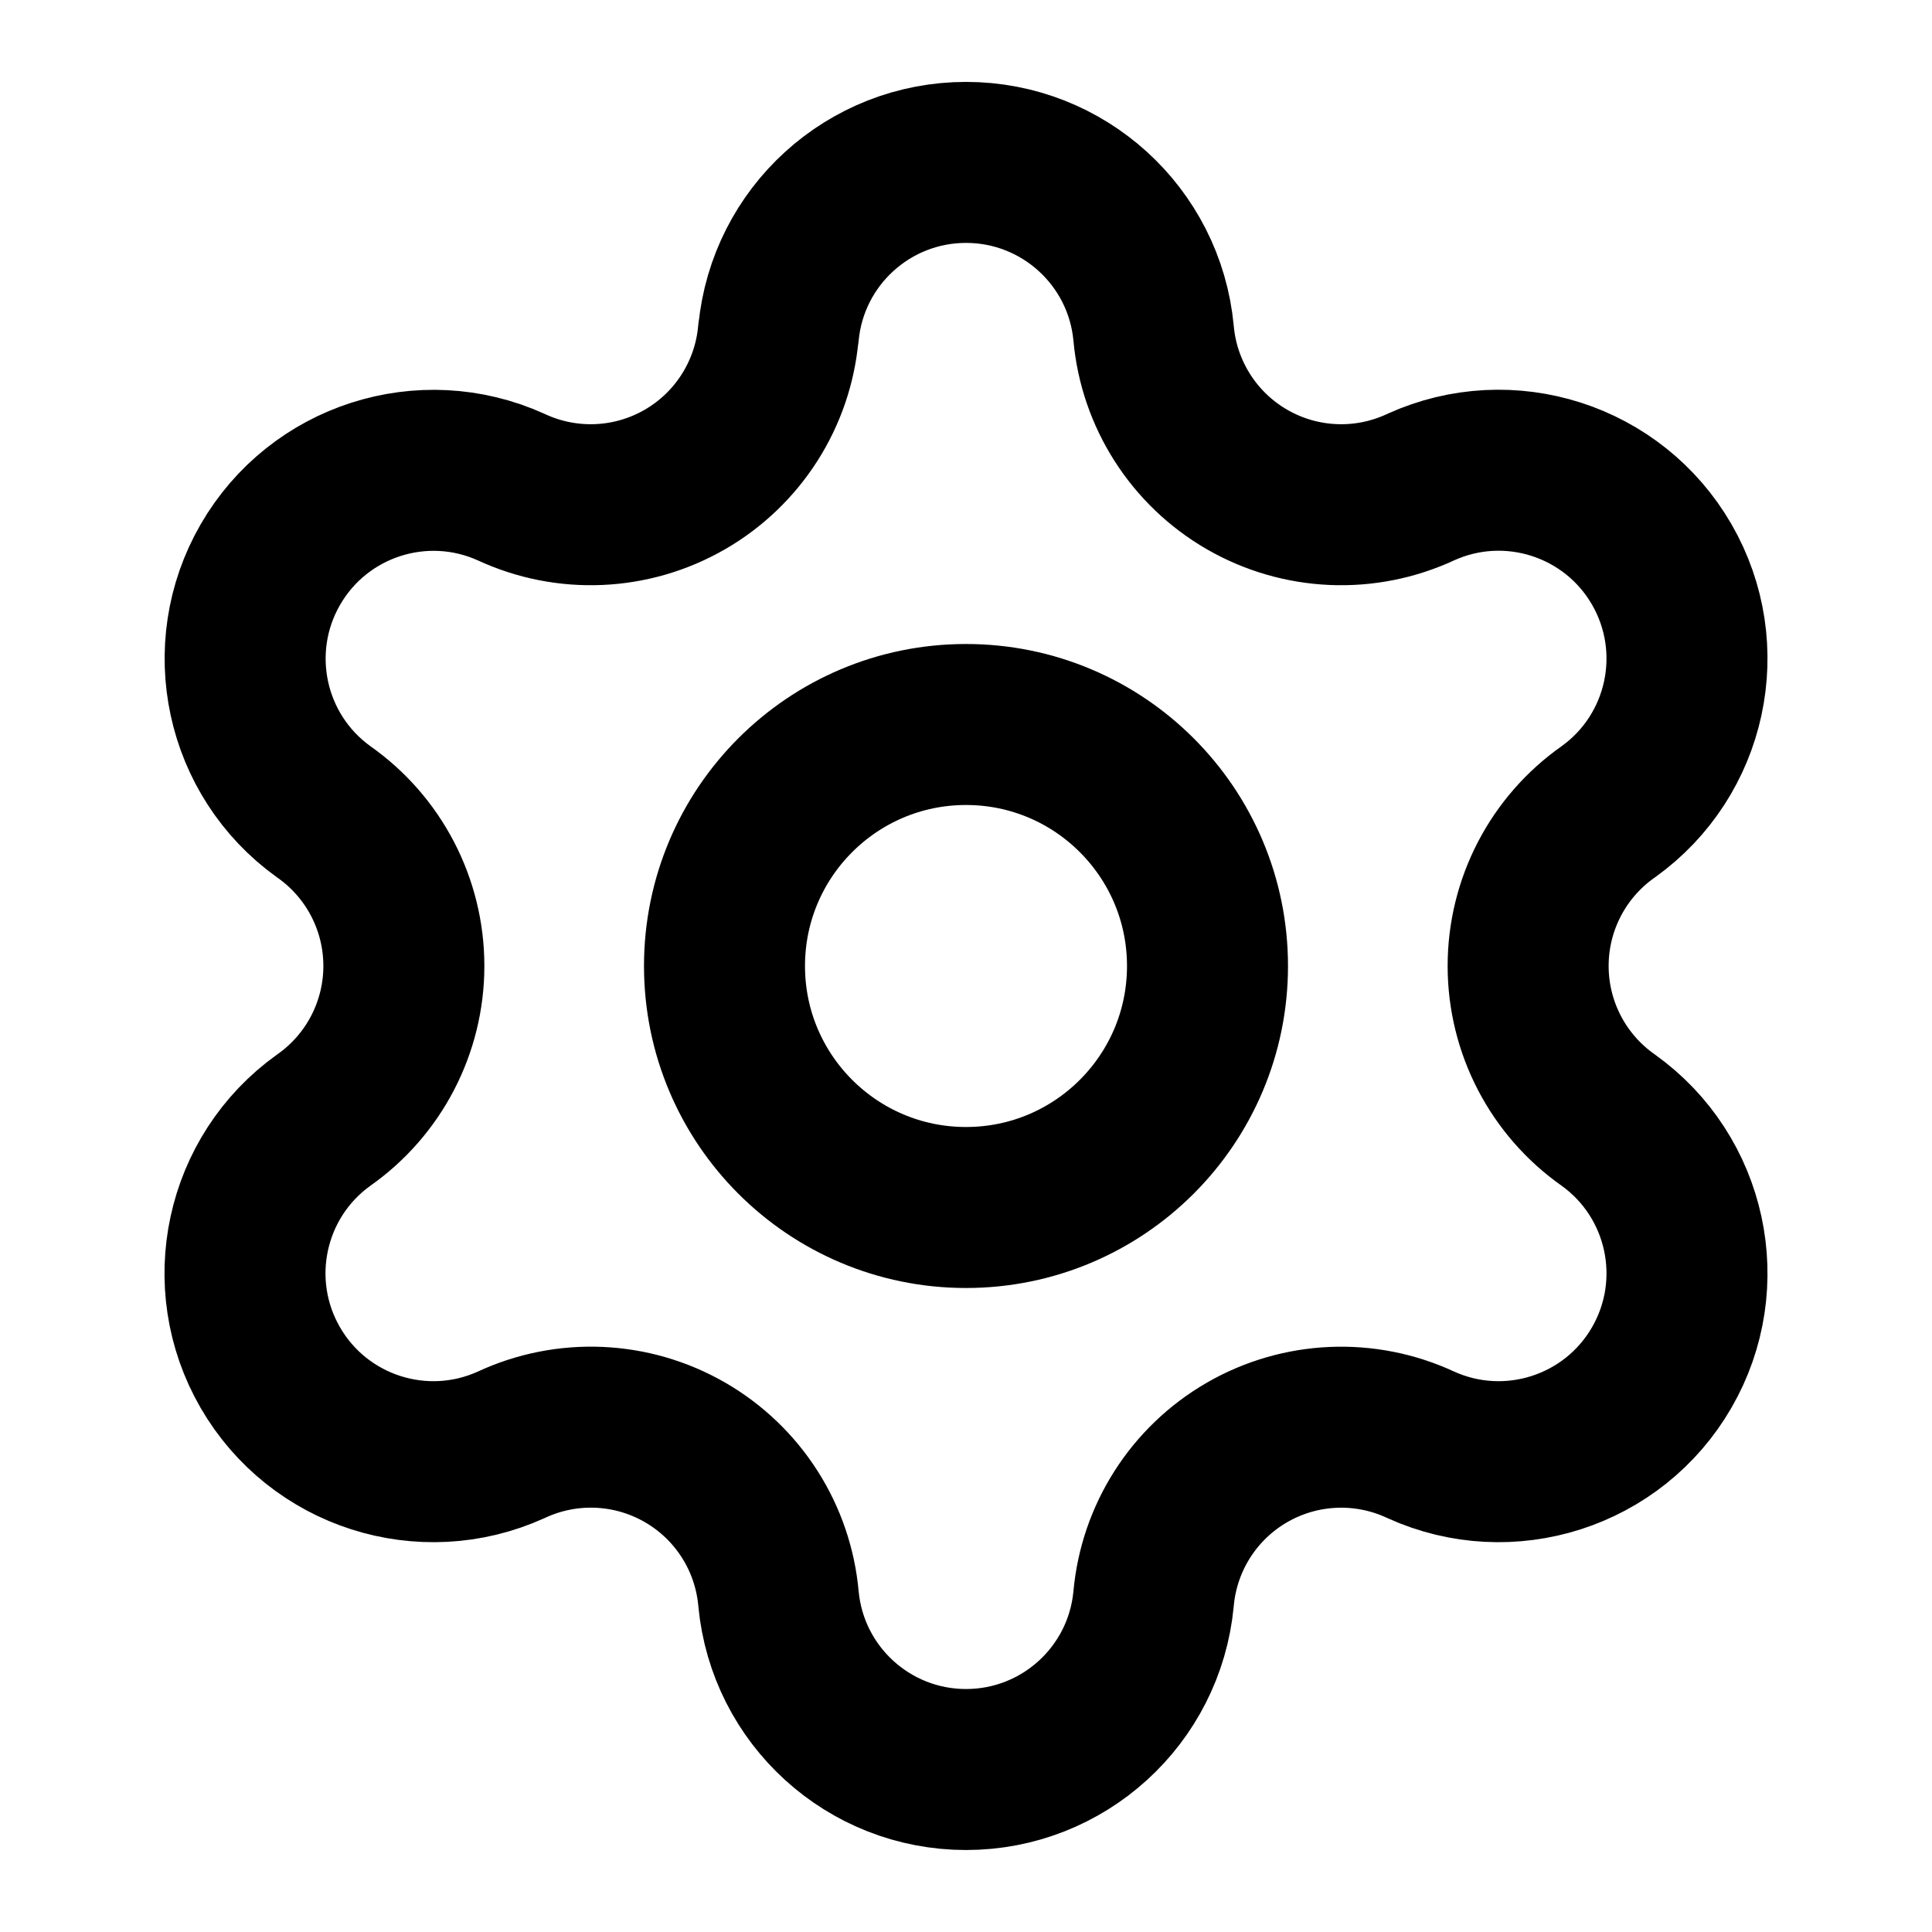
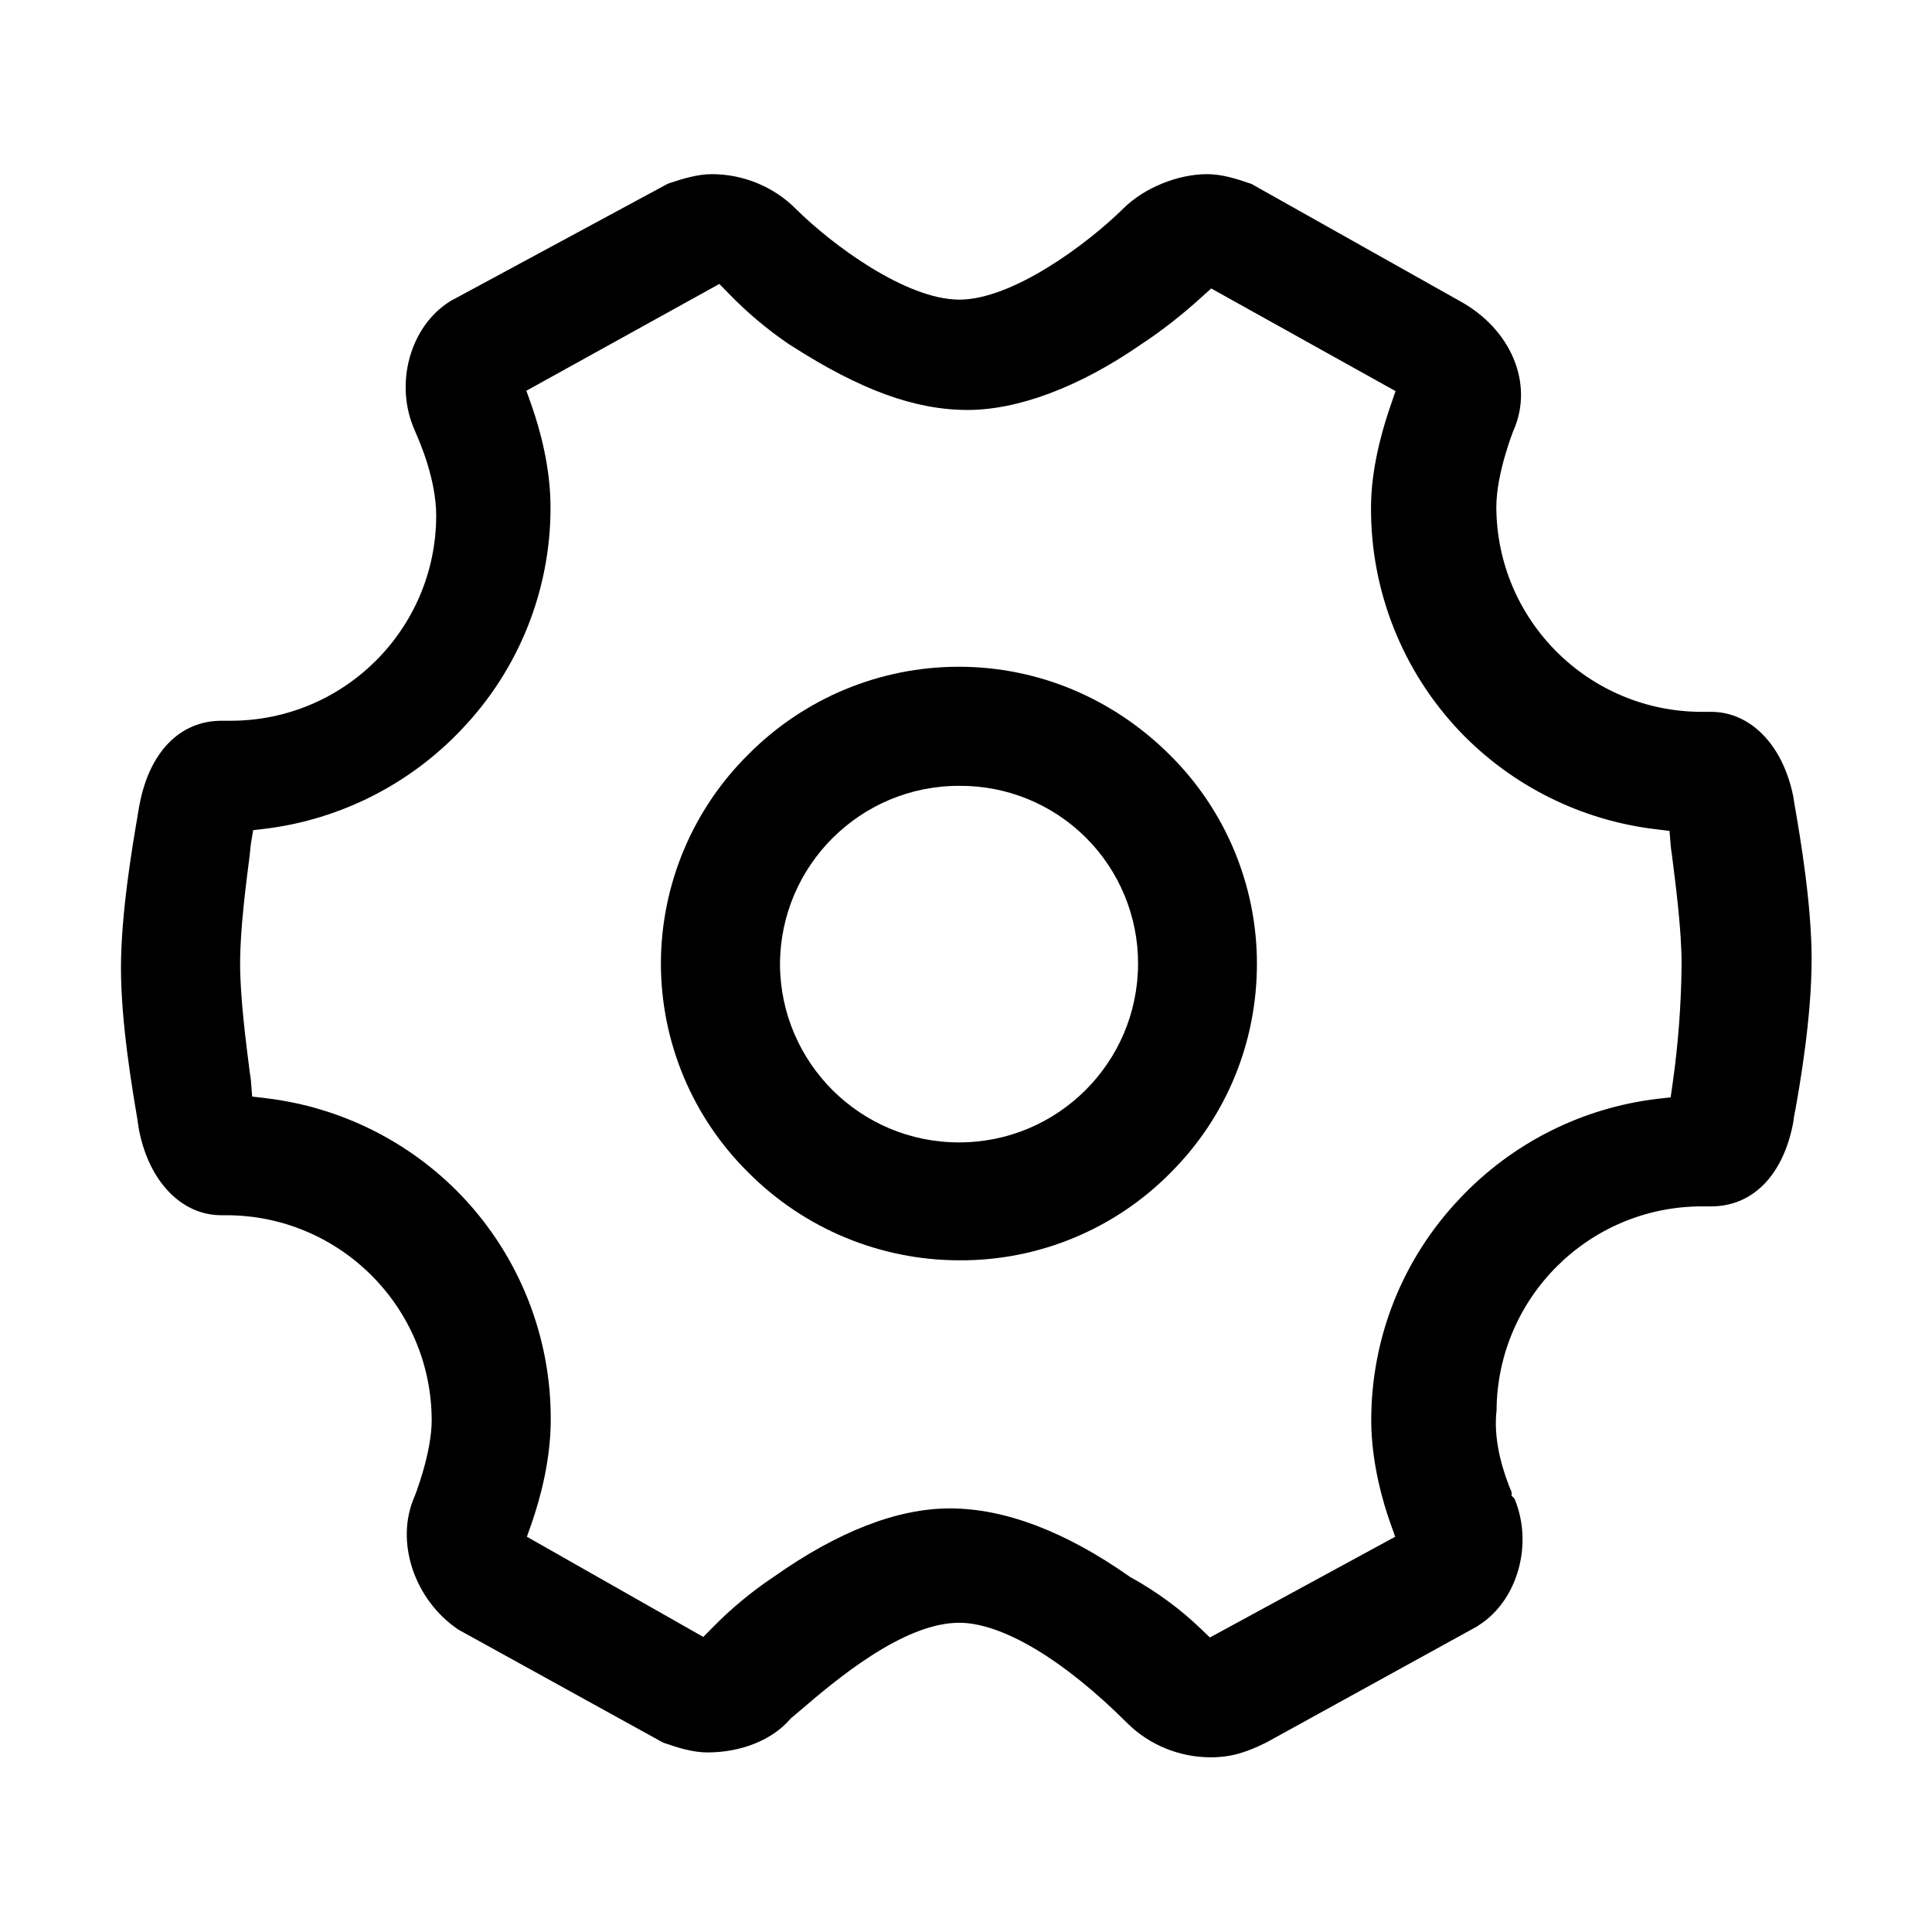
- <svg xmlns="http://www.w3.org/2000/svg" viewBox="0 0 24 24" fill="none" stroke="currentColor" stroke-width="2" stroke-linecap="round" stroke-linejoin="round">
-   <g fill="none" stroke="currentColor" stroke-linecap="round" stroke-linejoin="round" stroke-width="2">
-     <path d="M9.671 4.136a2.34 2.34 0 0 1 4.659 0a2.34 2.34 0 0 0 3.319 1.915a2.34 2.34 0 0 1 2.33 4.033a2.34 2.34 0 0 0 0 3.831a2.34 2.34 0 0 1-2.33 4.033a2.34 2.34 0 0 0-3.319 1.915a2.34 2.34 0 0 1-4.659 0a2.34 2.34 0 0 0-3.32-1.915a2.34 2.34 0 0 1-2.33-4.033a2.34 2.34 0 0 0 0-3.831A2.34 2.34 0 0 1 6.35 6.051a2.34 2.34 0 0 0 3.319-1.915" />
-     <circle cx="12" cy="12" r="3" />
-   </g>
+ <svg xmlns="http://www.w3.org/2000/svg" t="1786429850058" class="icon" viewBox="0 0 1024 1024" version="1.1" p-id="17744" width="200" height="200">
+   <path d="M641.707 931.413c-16.612 0-32.711-6.599-44.316-18.204-33.877-33.82-66.389-53.106-89.003-53.106-29.98 0-66.389 31.204-83.911 46.194l-0.484 0.398-1.792 1.508a116.85 116.85 0 0 1-2.105 1.792l-0.683 0.512-0.626 0.683c-9.5 11.008-25.884 17.636-43.804 17.636-7.879 0-15.787-2.532-23.296-5.12l-0.199-0.114c-0.199-0.085-0.484-0.199-0.796-0.398l-106.894-58.994-0.91-0.512c-23.381-15.787-33.564-46.592-23.296-70.201l0.114-0.199c0.085-0.284 9.102-22.898 9.102-40.59a108.914 108.914 0 0 0-108.999-108.601h-2.503c-20.907 0-38.002-17.493-43.52-44.601l-0.085-0.284v-0.199l-0.114-0.597c-0.085-0.825-0.484-3.015-0.796-5.205v-0.199c-2.588-15.218-8.676-50.802-8.676-79.929 0-29.07 6.087-64.683 8.676-79.872 0.199-1.308 0.398-2.702 0.597-3.698l0.427-2.304v-0.199l0.085-0.284c5.205-28.018 21.39-44.715 43.52-44.715h4.779a108.914 108.914 0 0 0 108.999-108.601c0-19.399-8.818-39.396-10.809-43.918l-0.569-1.394c-10.923-24.405-2.617-54.983 18.574-68.295l0.284-0.199 115.029-62.094s0.569-0.199 0.683-0.284l0.91-0.313c6.002-1.991 14.222-4.608 21.988-4.608 16.612 0 32.711 6.599 44.316 18.204 19.484 19.399 58.709 48.299 86.898 48.299 27.876 0 67.186-28.9 86.898-48.299 10.894-10.894 28.814-18.204 44.402-18.204 7.908 0 15.787 2.503 23.324 5.12l0.284 0.085h0.085l0.199 0.199 109.909 61.781c27.307 14.905 39.396 43.719 28.7 68.409l-0.114 0.199c-0.085 0.199-9.102 22.812-9.102 40.59a108.914 108.914 0 0 0 108.999 108.601h4.836c20.878 0 37.973 17.522 43.492 44.601l0.085 0.313v0.199l0.114 0.597c0.085 0.91 0.484 3.129 0.882 5.404 2.617 15.189 8.704 50.916 8.704 79.9 0 31.09-6.286 66.901-8.704 80.384l-0.085 0.313c-0.398 1.991-0.711 3.698-0.796 4.693l-0.114 0.597v0.398c-5.205 28.018-21.39 44.715-43.52 44.715h-4.779a108.885 108.885 0 0 0-108.999 108.373v0.114l-0.114 0.711c-1.593 16.498 4.324 33.394 8.107 42.297v1.906l1.508 1.508c10.098 24.092 1.707 53.988-18.916 67.1l-0.796 0.569-112.071 61.724-0.228 0.085c-9.586 4.722-17.778 7.623-29.013 7.623zM503.467 799.488c29.099 0 61.212 12.231 95.204 36.124l0.398 0.284 0.398 0.199c13.397 7.396 26.197 16.782 37.006 27.193l4.807 4.608 98.19-53.39-2.588-7.31c-3.812-10.695-10.098-32-10.098-54.386 0-44.004 16.697-85.817 47.076-117.703a171.662 171.662 0 0 1 104.704-52.708l6.912-0.796 0.996-6.912a480.142 480.142 0 0 0 4.807-63.716c0-18.574-3.214-42.581-5.205-58.482l-0.199-1.195c-0.199-1.308-0.284-2.588-0.398-3.499l-0.597-7.396-7.396-0.91a171.577 171.577 0 0 1-103.623-51.684 171.008 171.008 0 0 1-47.189-118.812c0-15.9 3.499-34.19 10.524-54.5l2.475-7.196-97.707-54.414-4.892 4.409c-10.411 9.5-21.504 18.204-32.996 25.714l-0.114 0.085c-32 22.016-64.284 34.19-91.079 34.19-27.904 0-56.718-10.496-93.497-34.076l-1.308-0.825a204.743 204.743 0 0 1-31.915-26.88l-4.892-5.006-102.286 56.604 2.588 7.282c4.693 13.227 10.212 33.422 10.212 54.528a169.87 169.87 0 0 1-47.104 117.675 172.459 172.459 0 0 1-103.708 52.622l-6.798 0.796-1.109 6.684c-0.199 1.109-0.284 2.219-0.398 3.214v0.085c-0.085 0.597-0.085 1.223-0.199 1.906l-0.085 0.996c-1.991 15.701-5.12 39.396-5.12 57.714 0 18.603 3.214 42.581 5.205 58.482l0.199 1.138c0.199 1.365 0.398 2.674 0.398 3.584l0.597 7.396 7.396 0.882a171.577 171.577 0 0 1 103.623 51.712 171.008 171.008 0 0 1 47.218 118.812c0 21.077-5.518 41.5-10.126 54.784l-2.503 7.111 93.497 53.106 4.921-5.006a205.198 205.198 0 0 1 32-26.596l0.199-0.114c34.076-24.092 65.593-36.409 93.582-36.409z" p-id="17745" />
+   <path d="M508.302 667.989a157.81 157.81 0 0 1-111.502-46.364 155.79 155.79 0 0 1-46.507-110.933 156.16 156.16 0 0 1 46.507-110.99 156.956 156.956 0 0 1 111.388-46.308c41.7 0 81.323 16.498 111.502 46.393a155.79 155.79 0 0 1 46.507 110.933c0 41.87-16.213 81.294-45.71 110.791a156.018 156.018 0 0 1-112.185 46.478z m0-251.477a94.834 94.834 0 0 0-94.891 94.492 94.834 94.834 0 0 0 94.891 94.492 94.834 94.834 0 0 0 94.891-94.492 94.066 94.066 0 0 0-94.891-94.492z" p-id="17746" />
</svg>
